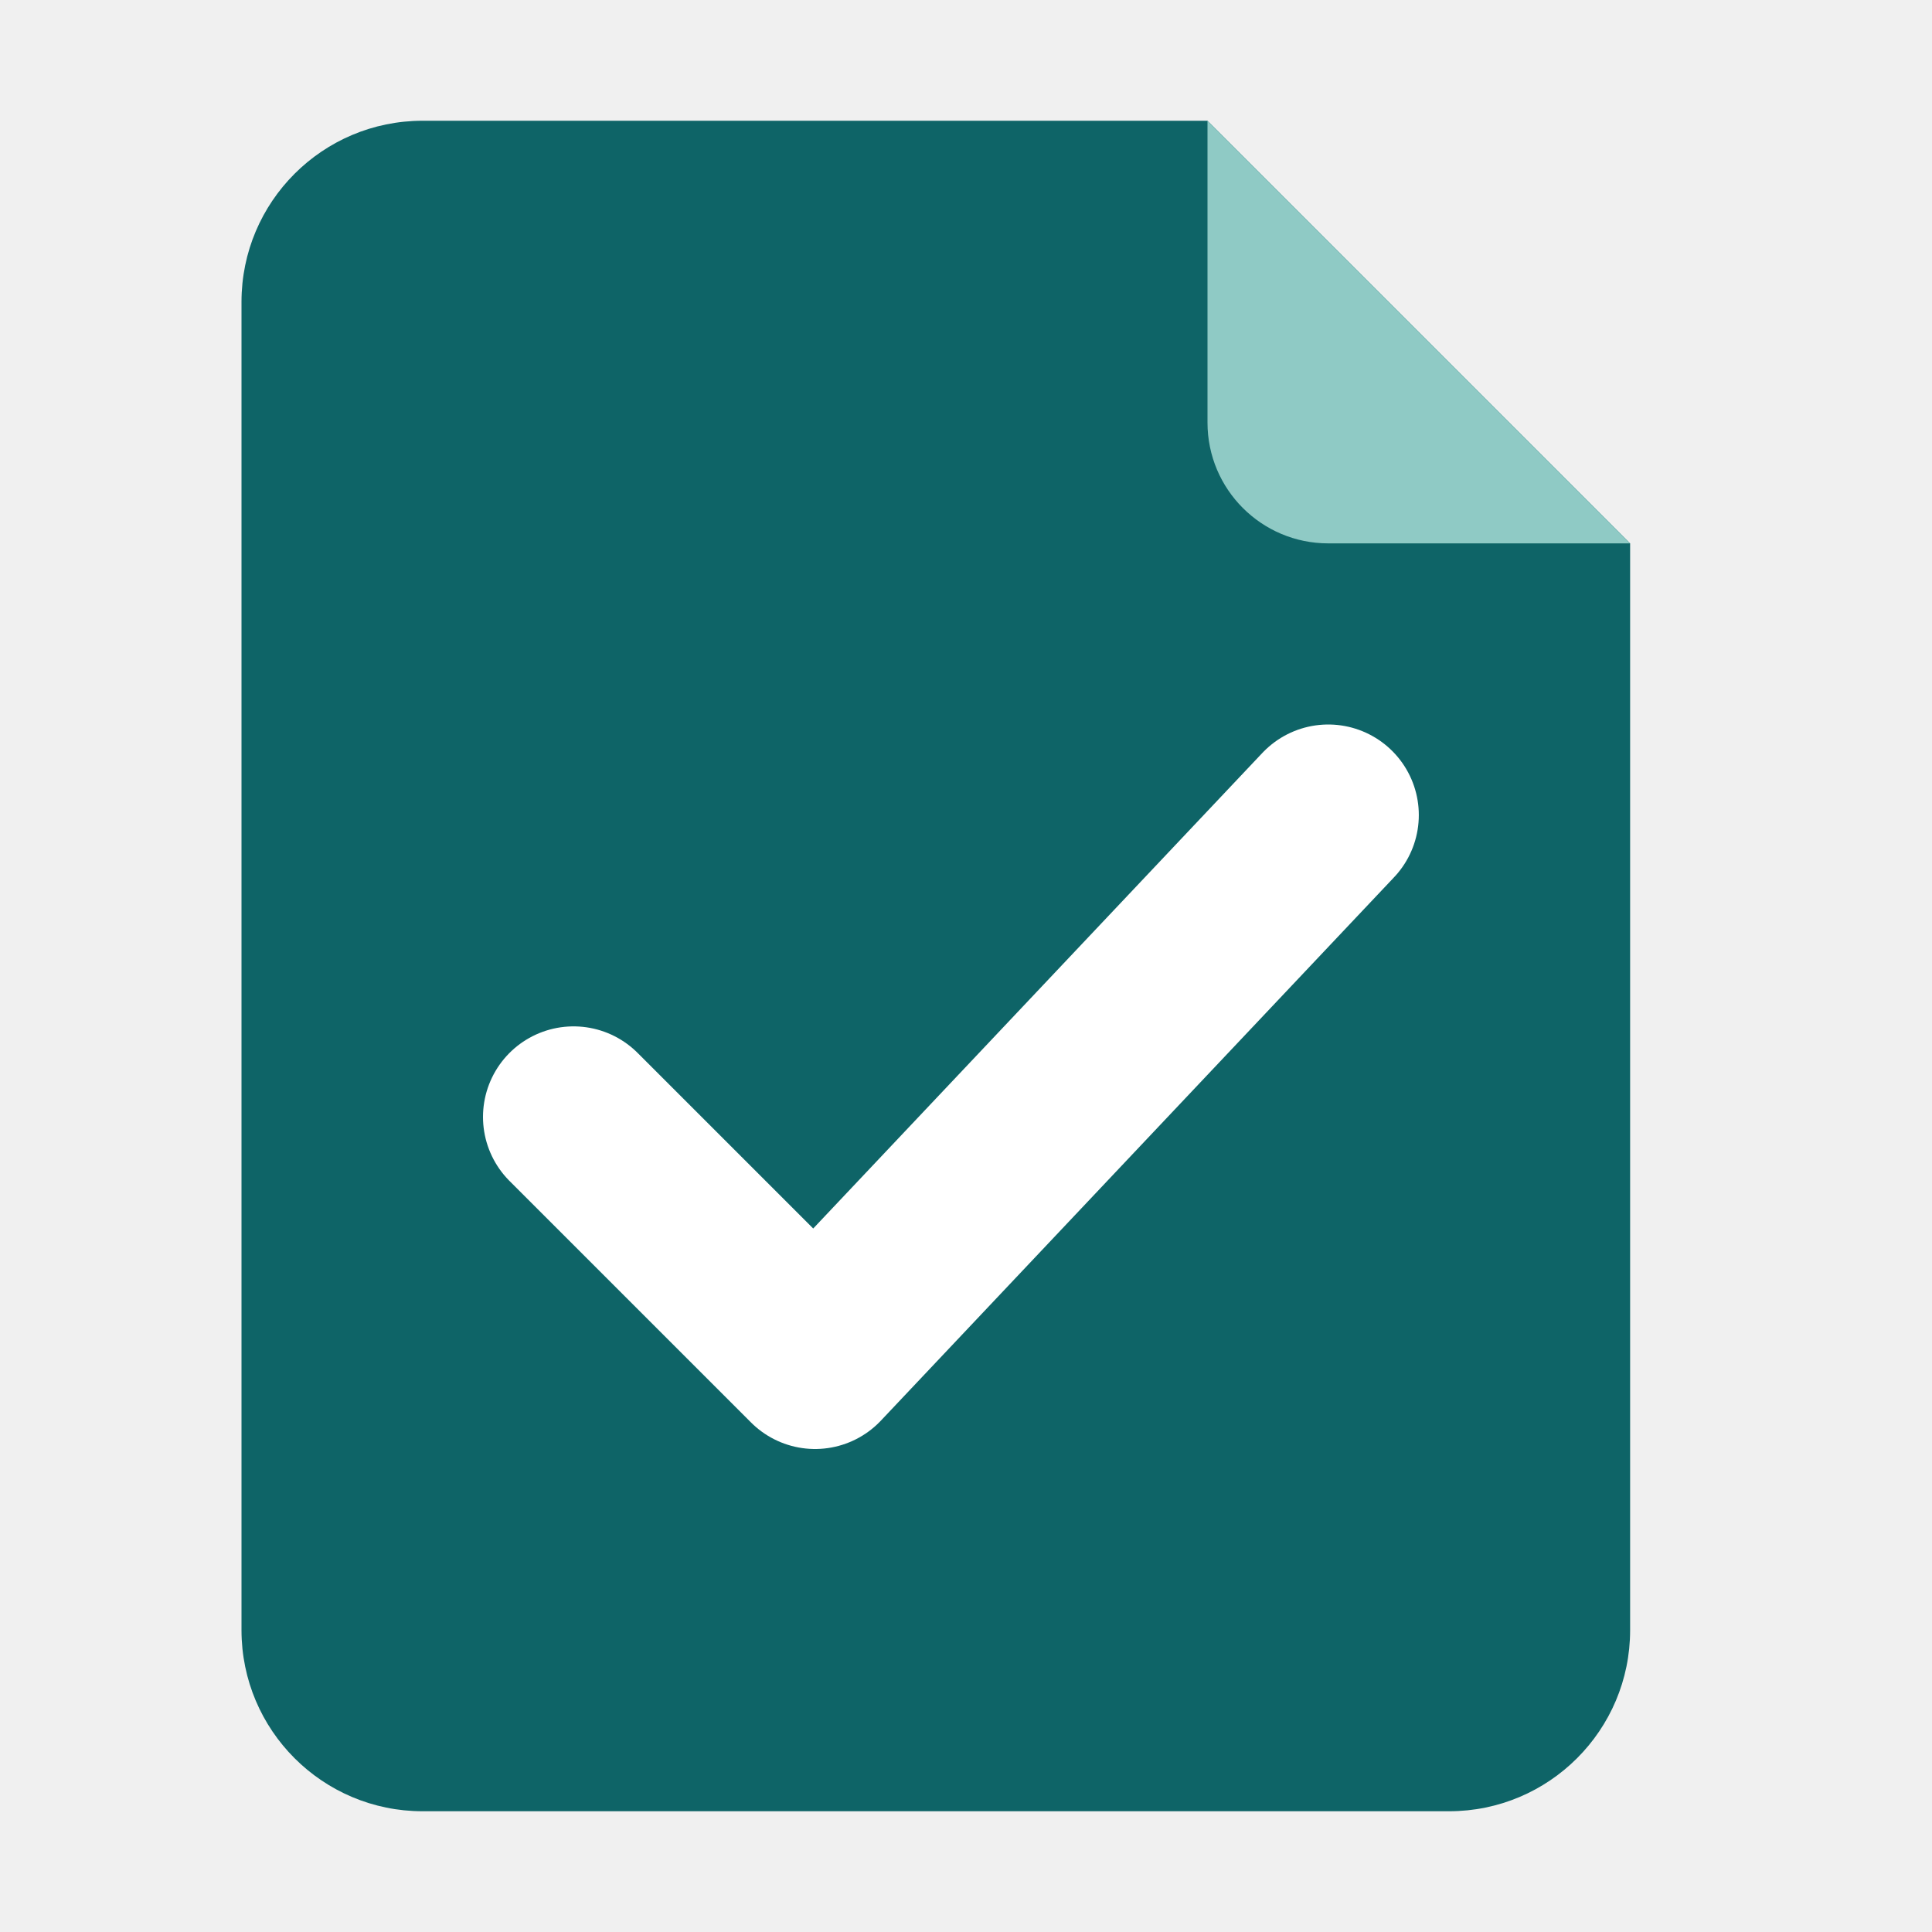
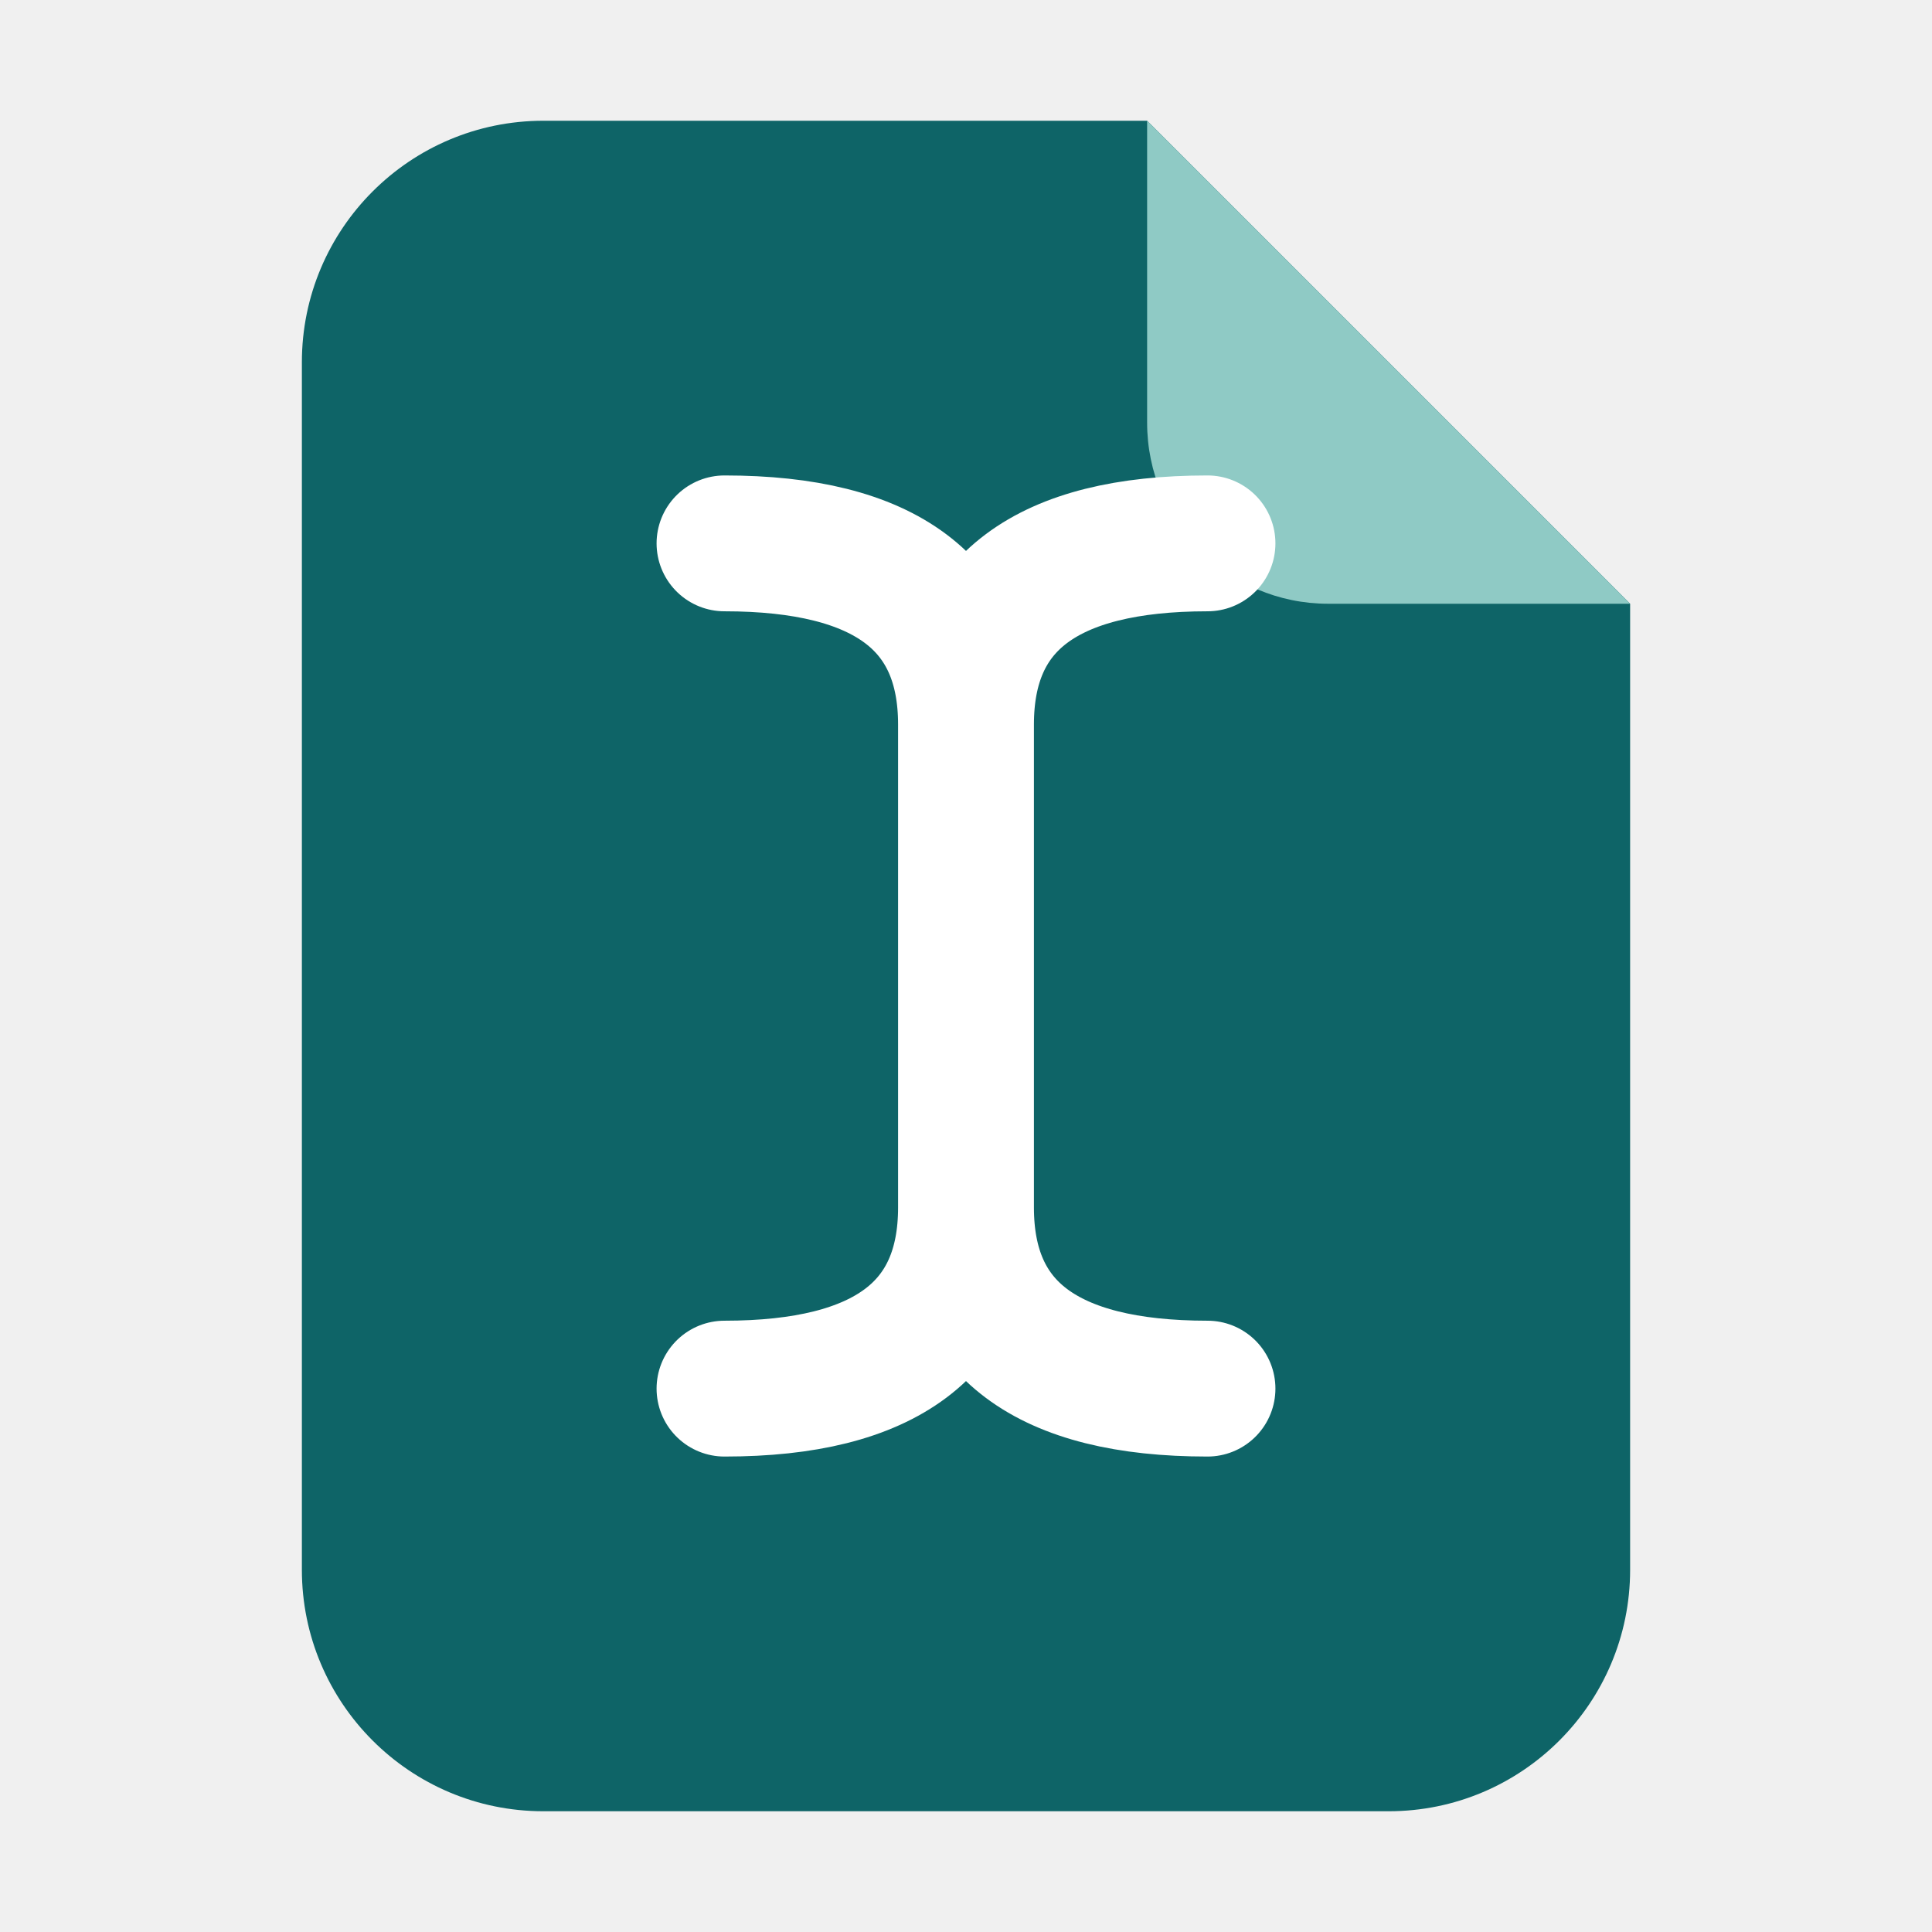
<svg xmlns="http://www.w3.org/2000/svg" viewBox="0 0 64 64">
-   <path d="M14 4h26l14 14v36a6 6 0 0 1-6 6H14a6 6 0 0 1-6-6V10a6 6 0 0 1 6-6z" fill="#0e6467" />
-   <path d="M40 4v10a4 4 0 0 0 4 4h10z" fill="#8fcac5" />
-   <path d="M19 37l8 8 17-18" fill="none" stroke="#fff" stroke-width="6" stroke-linecap="round" stroke-linejoin="round" />
+   <style>.p{fill:#0e6467}.f{fill:#8fcac5}.b{stroke:#fff}@media (prefers-color-scheme:dark){.p{fill:#5ec4bd}.f{fill:#b9e3e0}.b{stroke:#0b3f42}}</style>
+   <path class="p" d="M18 4H38L54 20V52A8 8 0 0 1 46 60H18A8 8 0 0 1 10 52V12A8 8 0 0 1 18 4Z" />
+   <path class="f" d="M38 4V14A6 6 0 0 0 44 20H54Z" />
+   <path class="b" d="M24 18Q32 18 32 24Q32 18 40 18M32 24V40M24 46Q32 46 32 40Q32 46 40 46" fill="none" stroke-width="4.5" stroke-linecap="round" stroke-linejoin="round" />
</svg>
